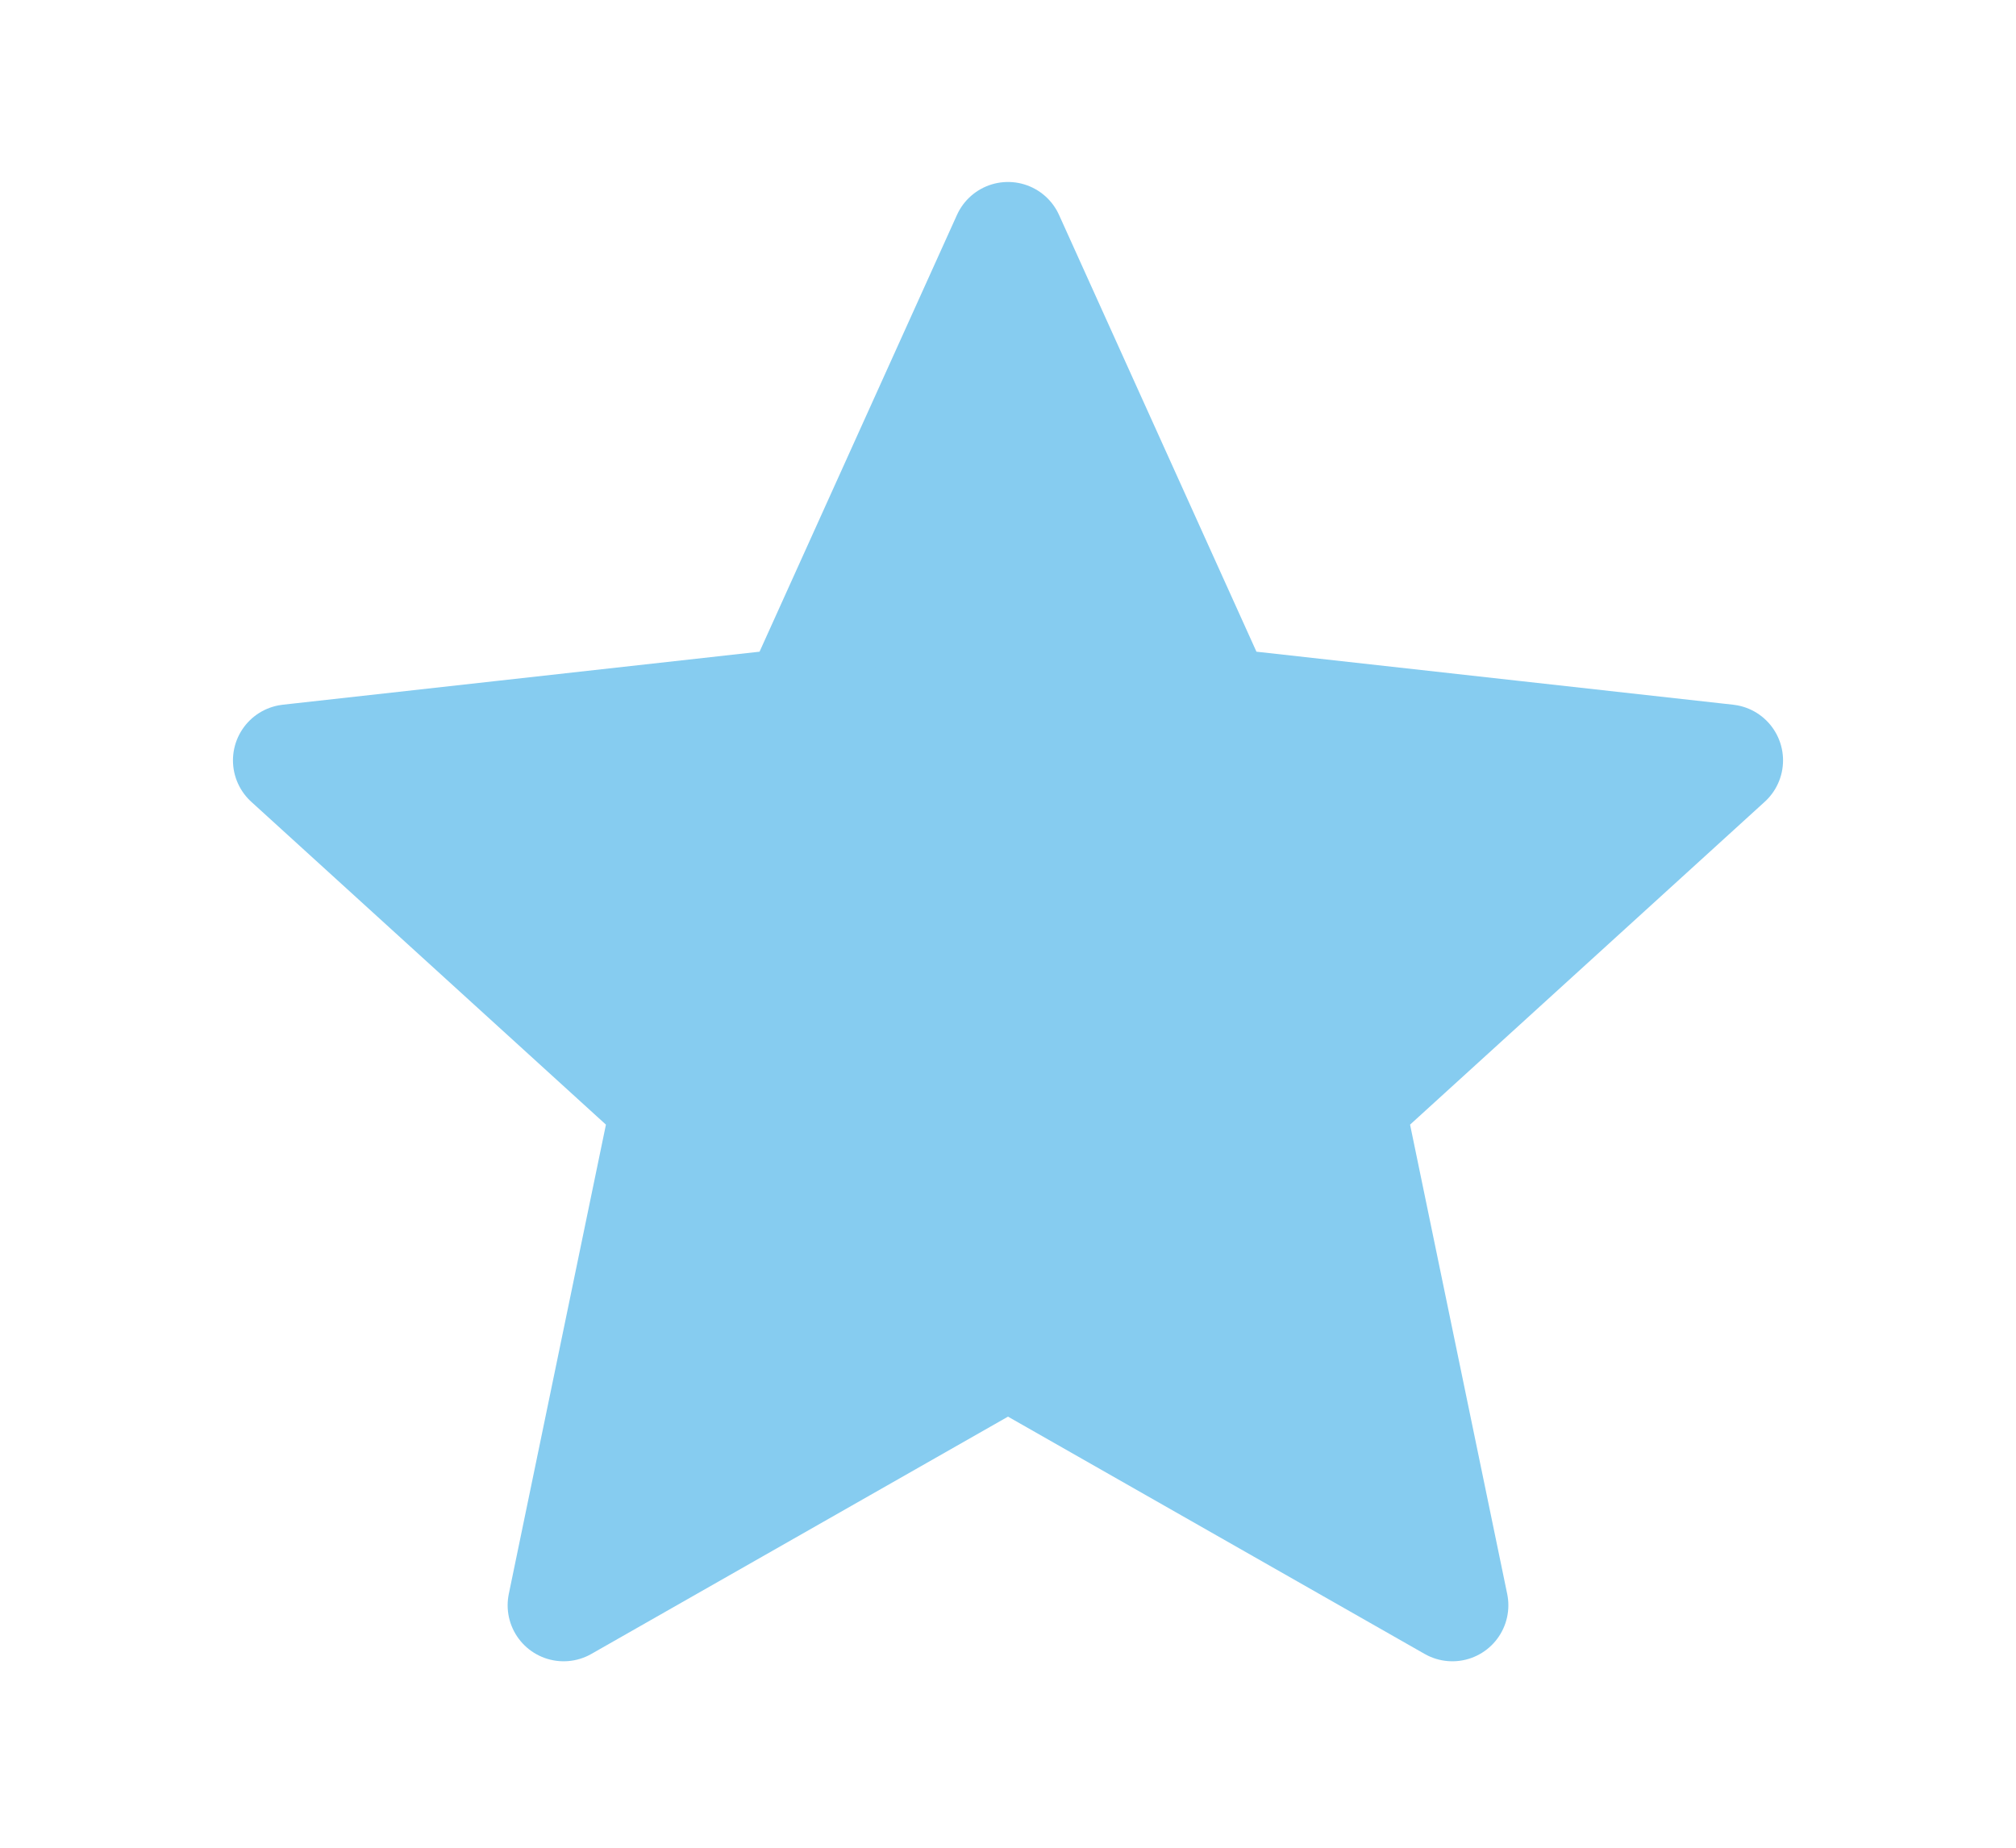
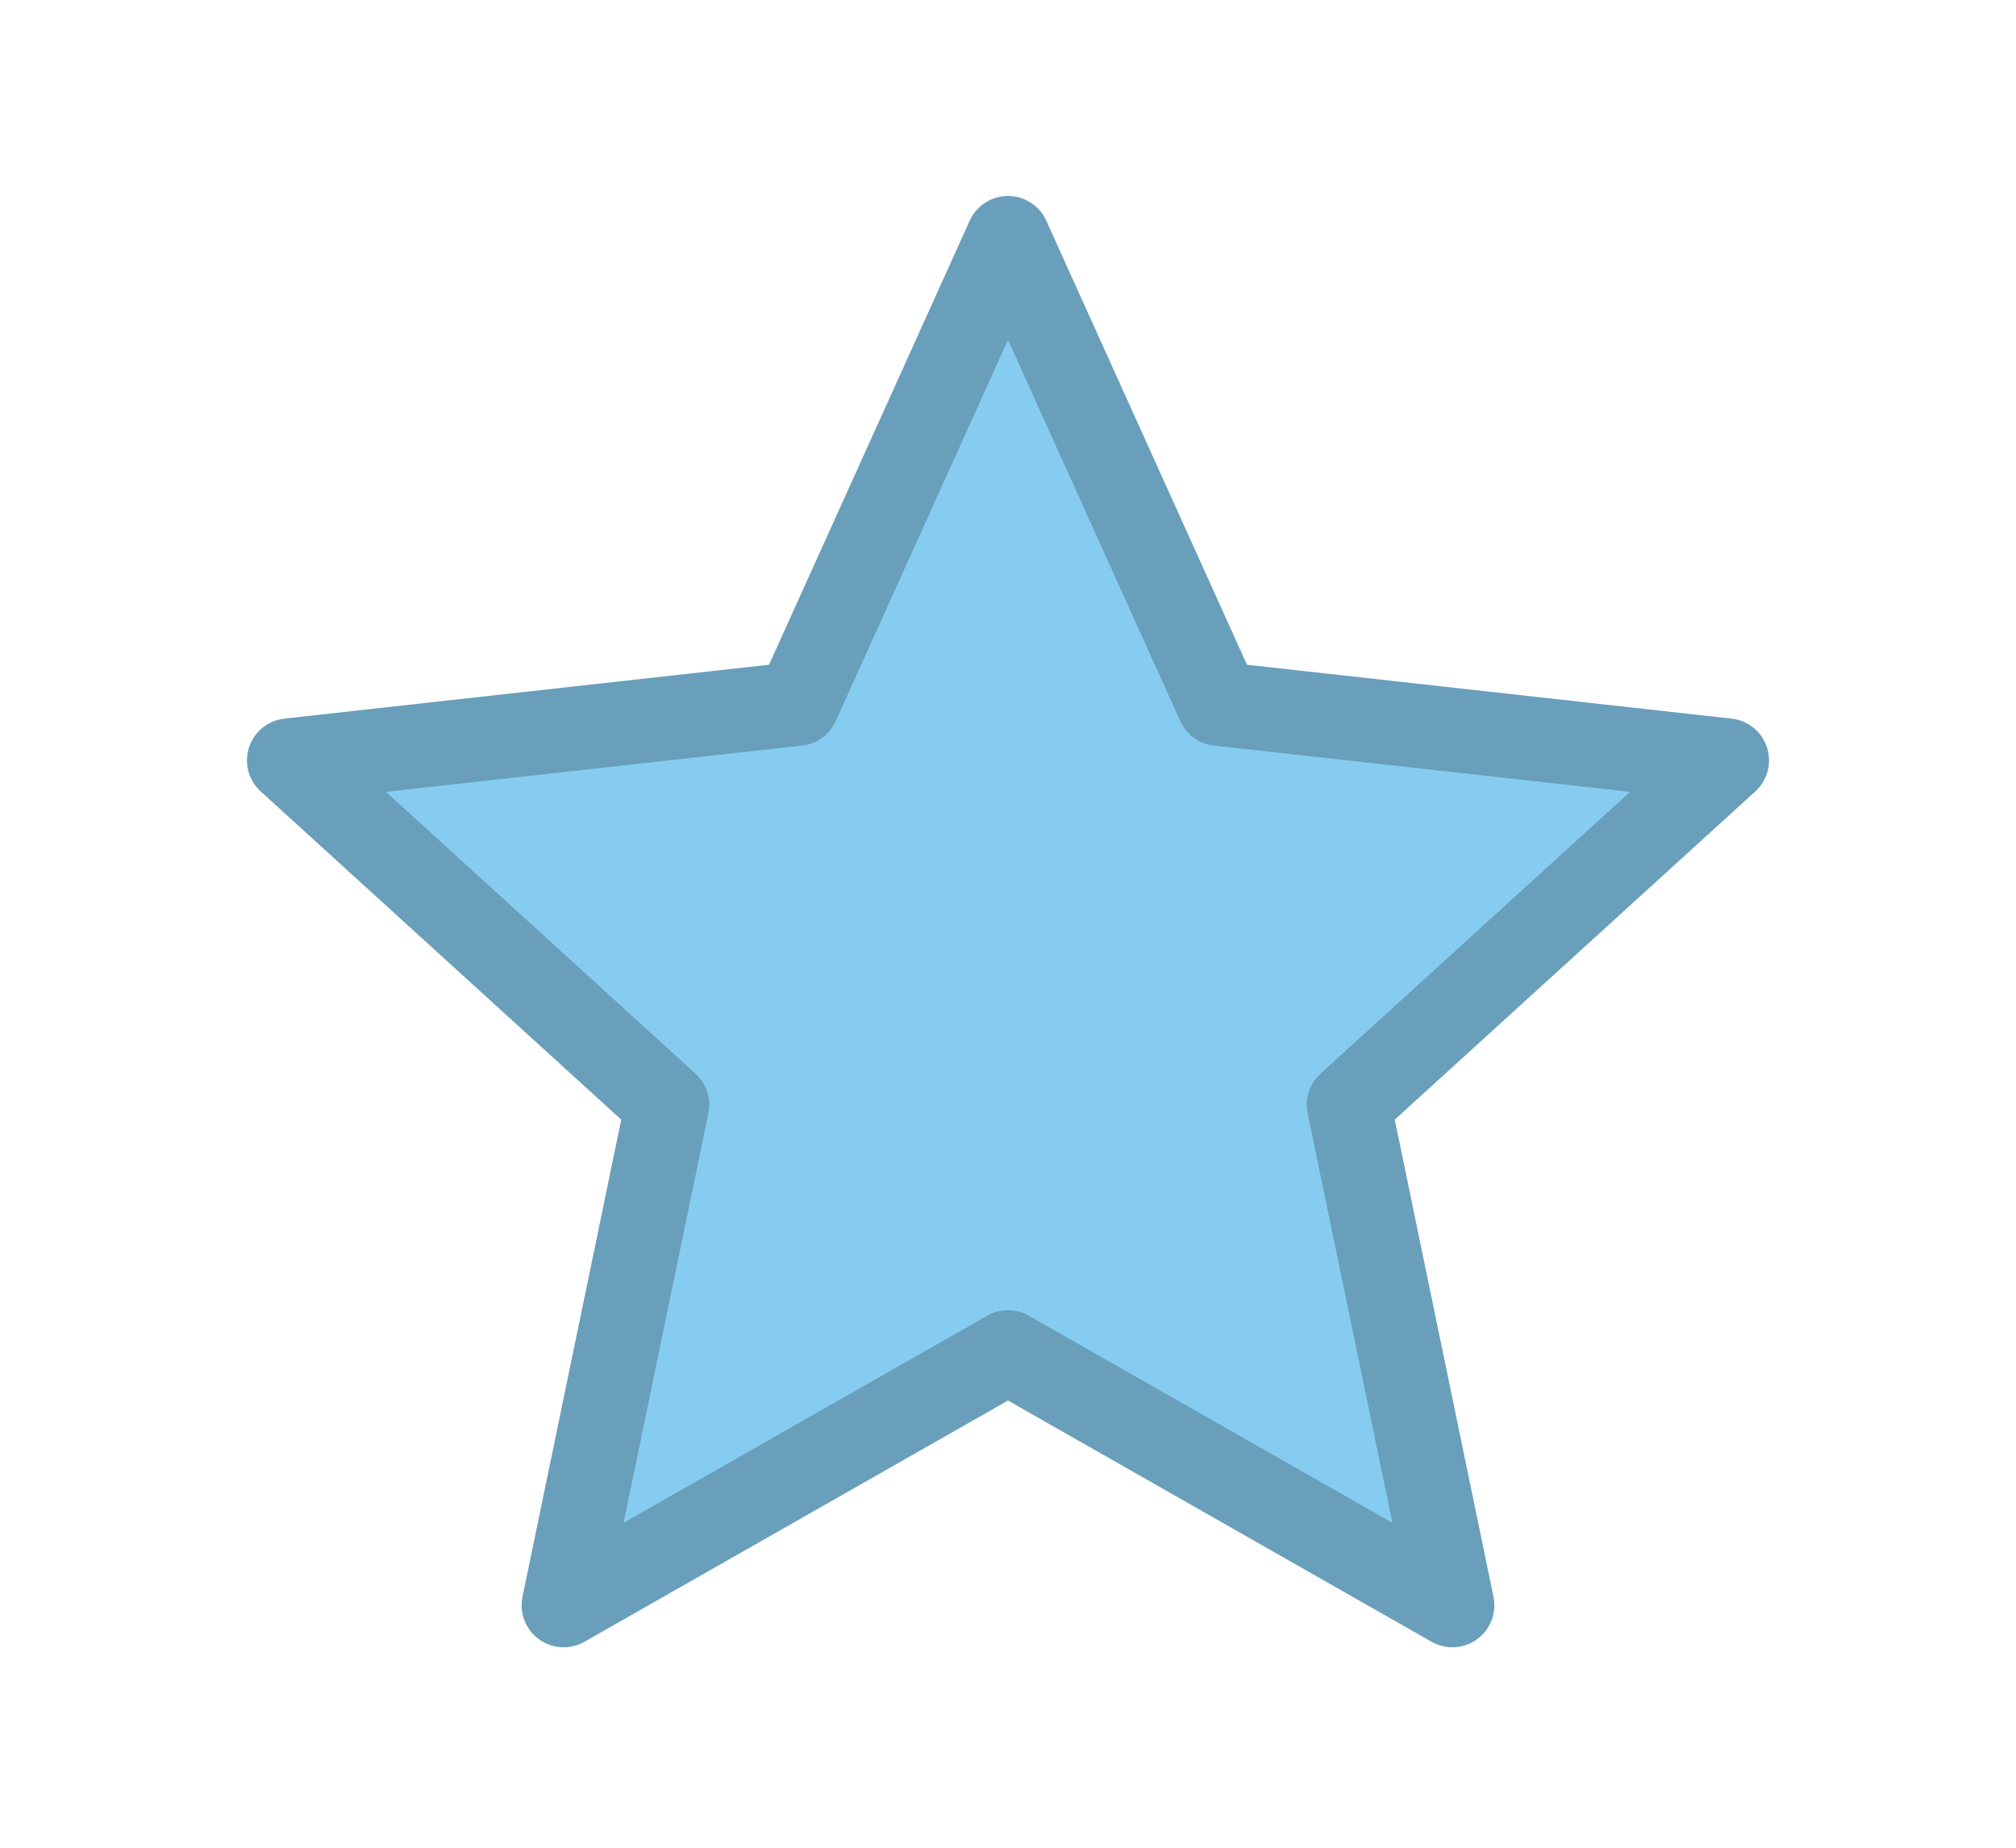
<svg xmlns="http://www.w3.org/2000/svg" viewBox="0 0 72 66" width="72" height="66">
-   <path d="M36.00 8.50 L43.52 25.14 L61.68 27.16 L48.17 39.46 L51.87 57.34 L36.00 48.30 L20.13 57.34 L23.83 39.46 L10.32 27.16 L28.48 25.14 Z" fill="#86ccf0" stroke="#86ccf0" stroke-width="4" stroke-linejoin="round" />
+   <path d="M36.00 8.50 L43.52 25.14 L61.68 27.16 L48.17 39.46 L51.87 57.34 L36.00 48.30 L20.13 57.34 L23.83 39.46 L10.32 27.16 L28.48 25.14 Z" fill="#86ccf0" stroke="#699fbb" stroke-width="3" stroke-linejoin="round" />
</svg>
